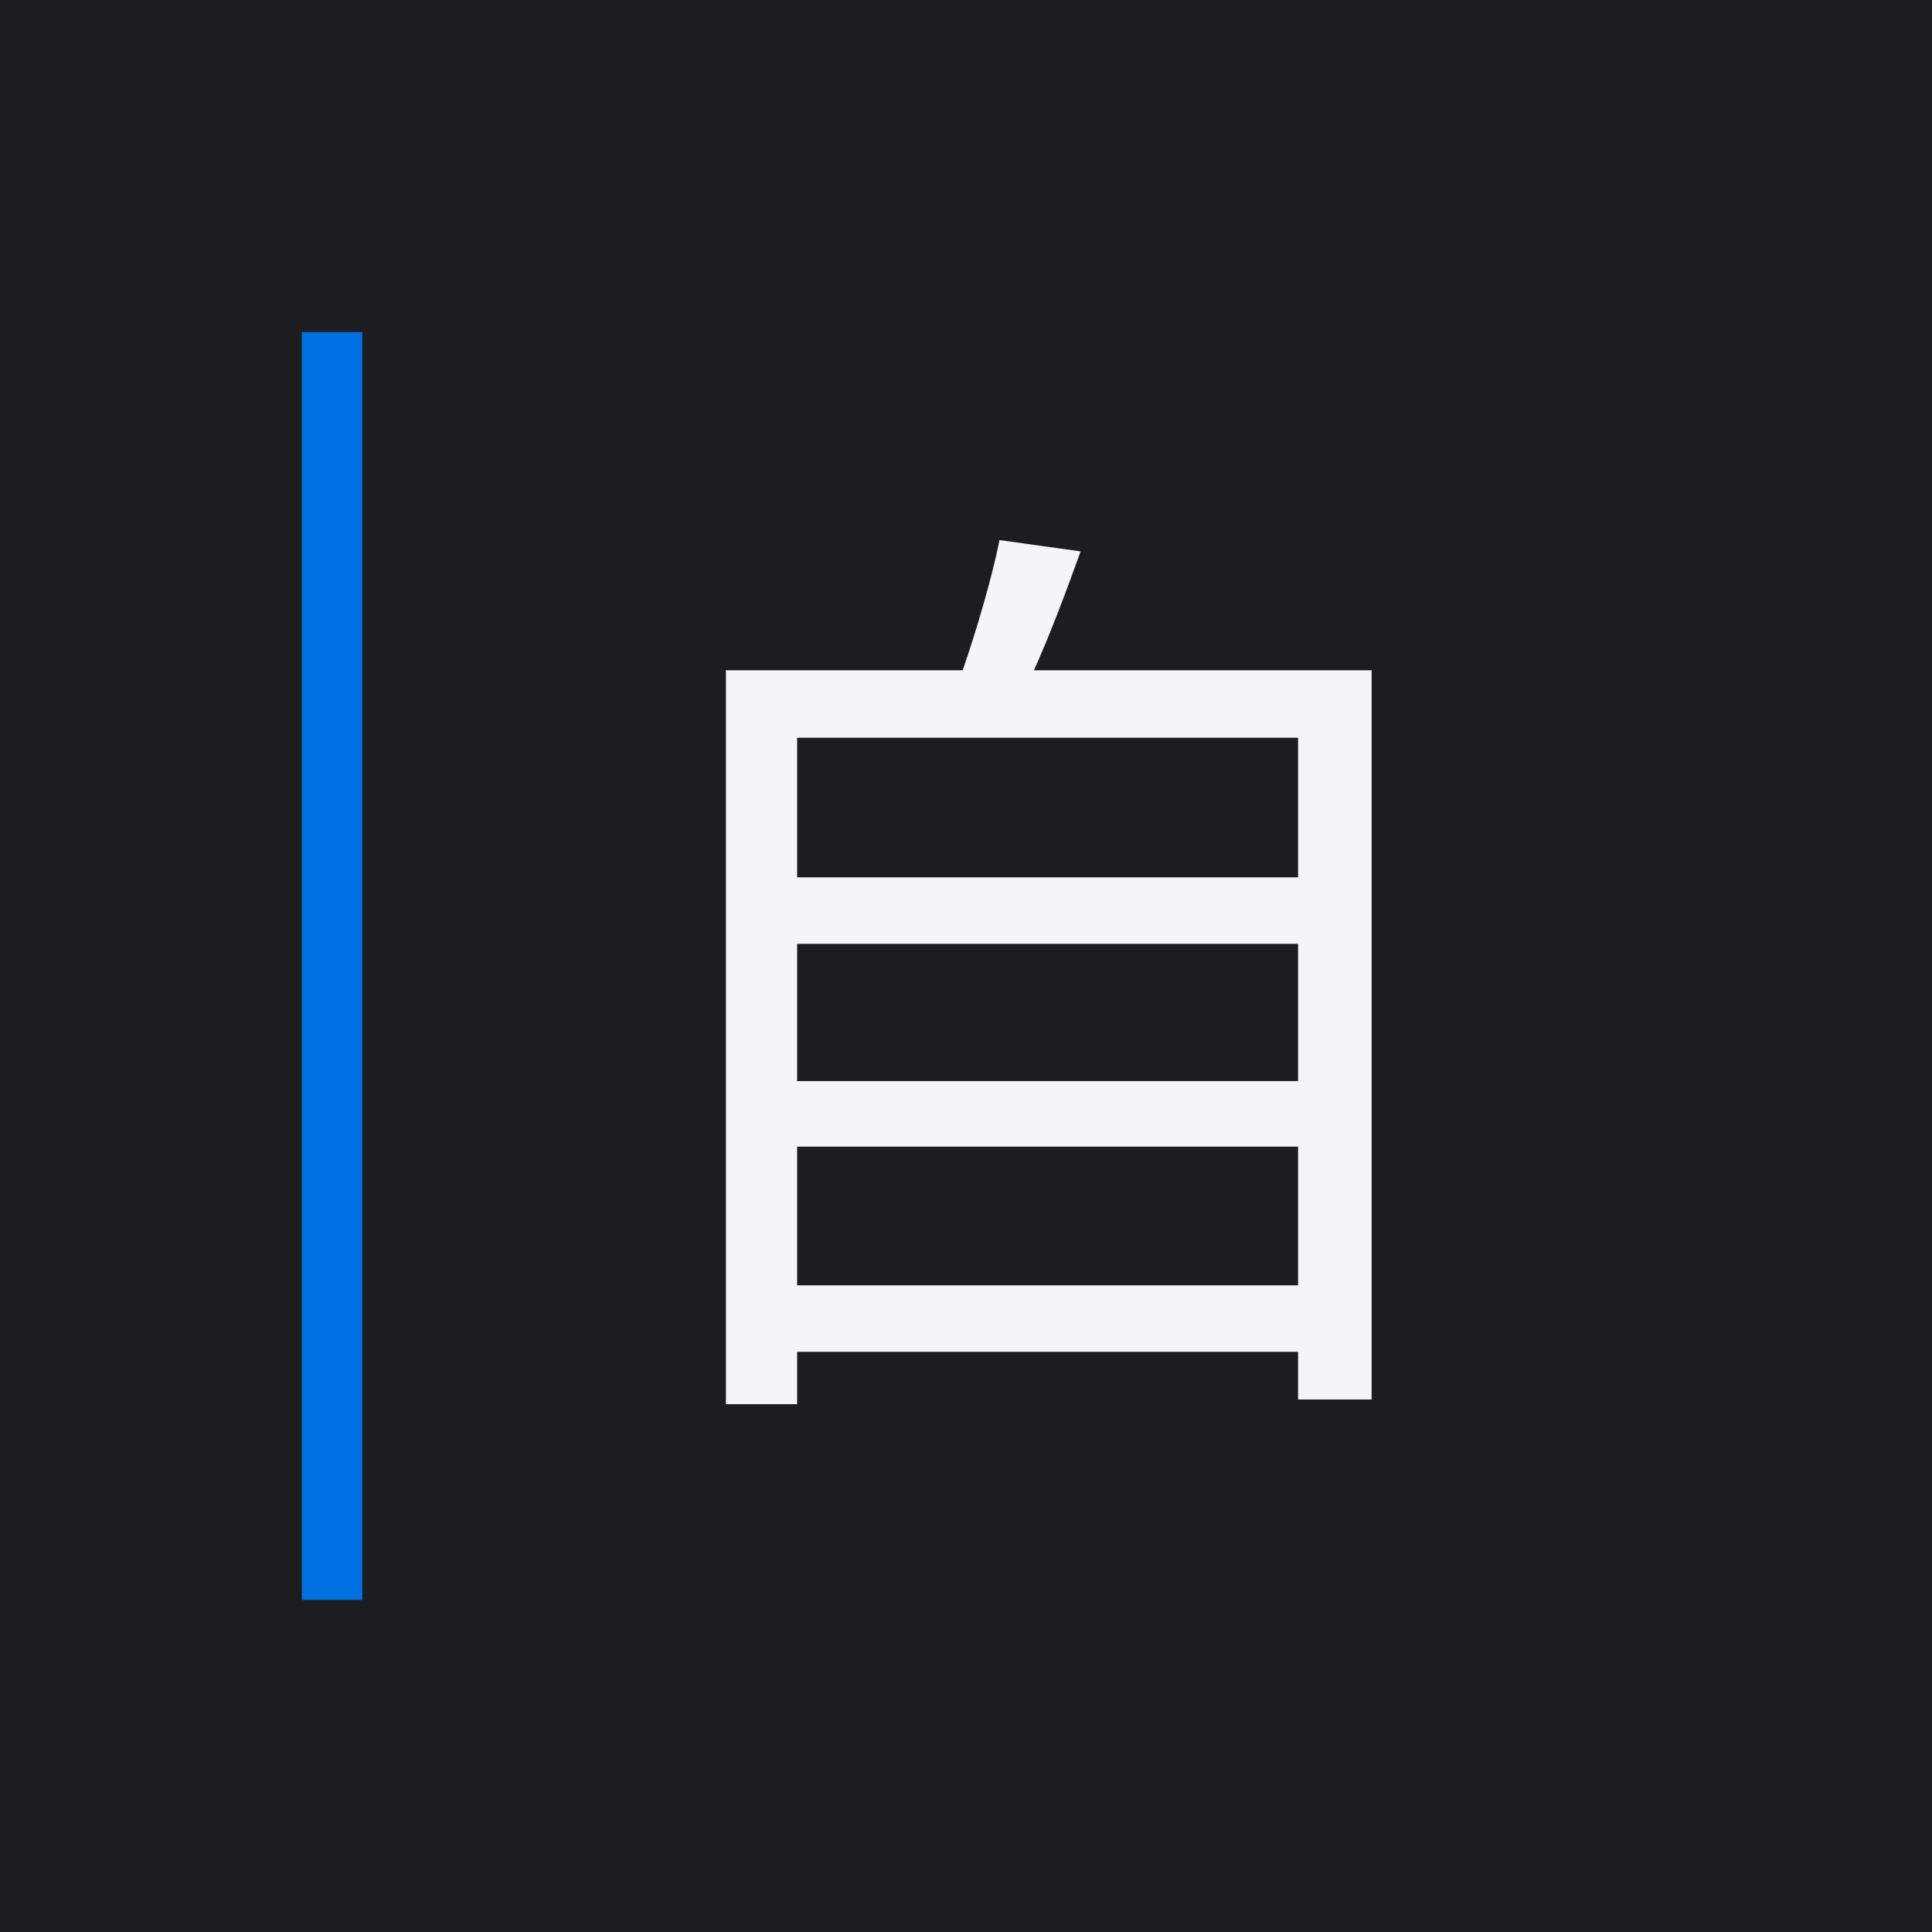
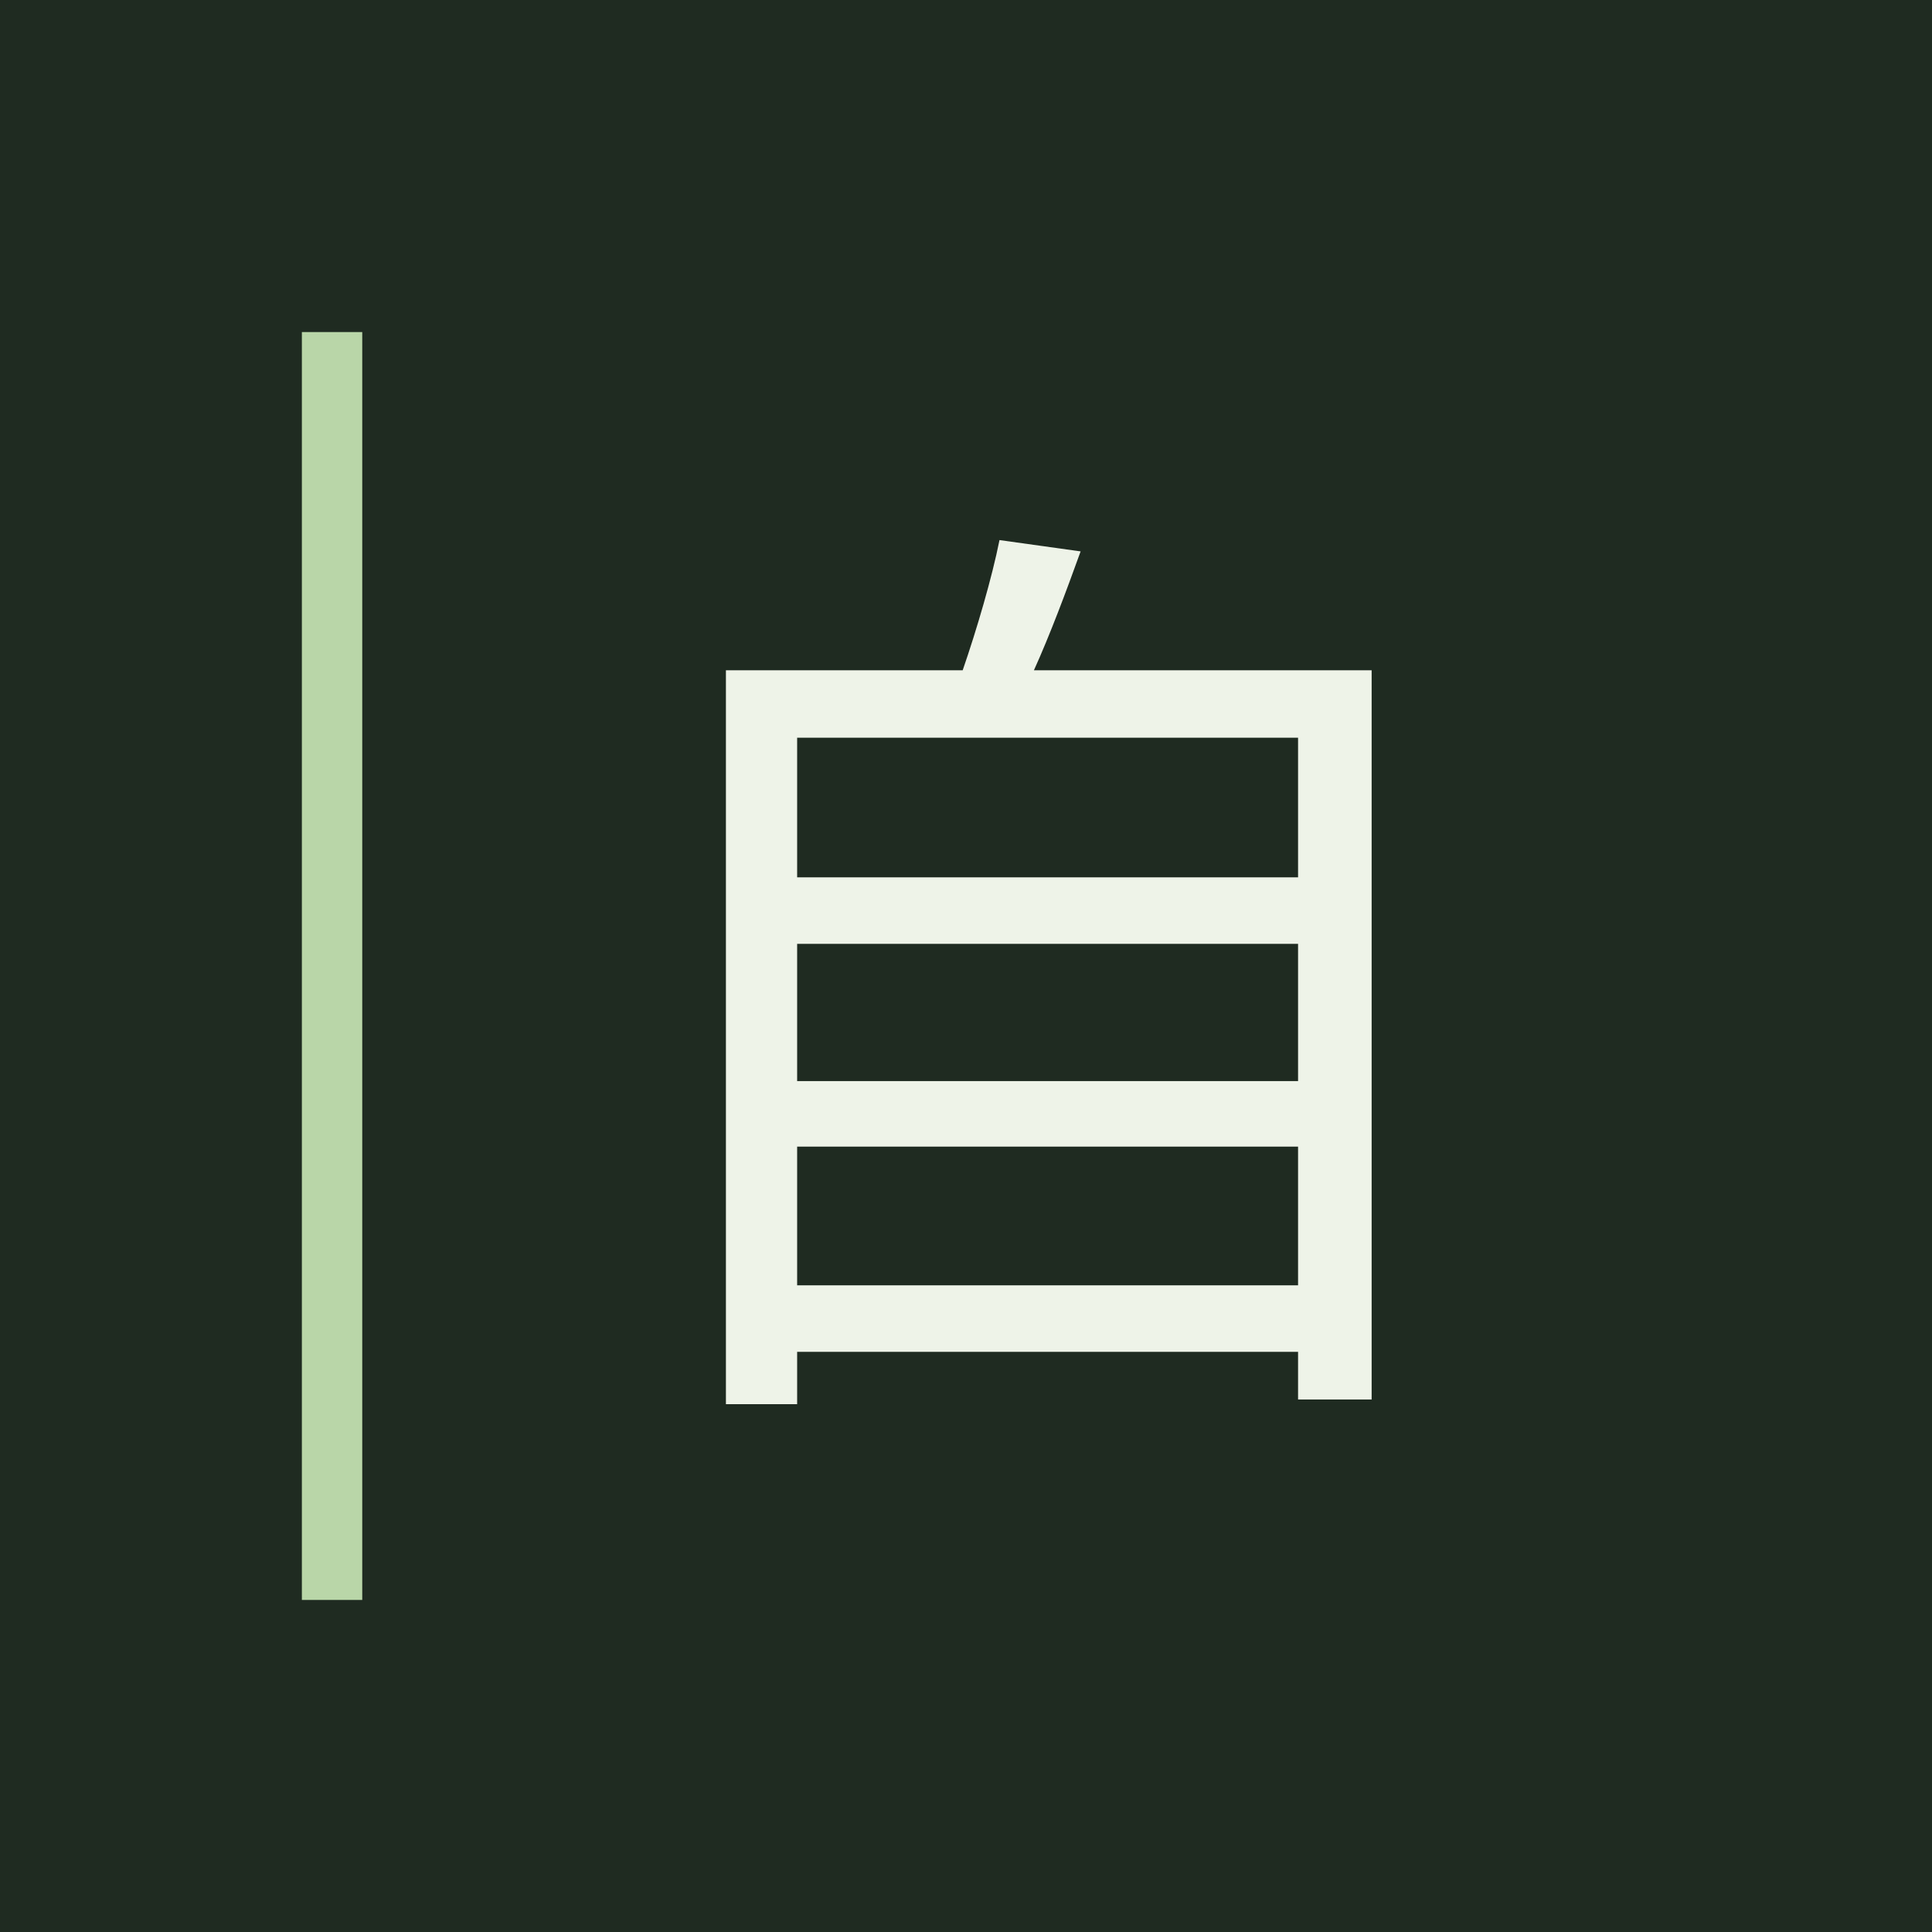
<svg xmlns="http://www.w3.org/2000/svg" viewBox="0 0 64 64">
-   <rect width="64" height="64" fill="#1d1d1f" />
-   <rect x="10" y="11" width="2" height="42" fill="#0071e3" />
-   <text x="19" y="44" font-family="Songti SC, SimSun, serif" font-size="31" fill="#f5f5f7">自</text>
+   <rect width="64" height="64" fill="#1f2b21" />
+   <rect x="10" y="11" width="2" height="42" fill="#b9d6a8" />
+   <text x="19" y="44" font-family="Songti SC, SimSun, serif" font-size="31" fill="#eef3e8">自</text>
</svg>
